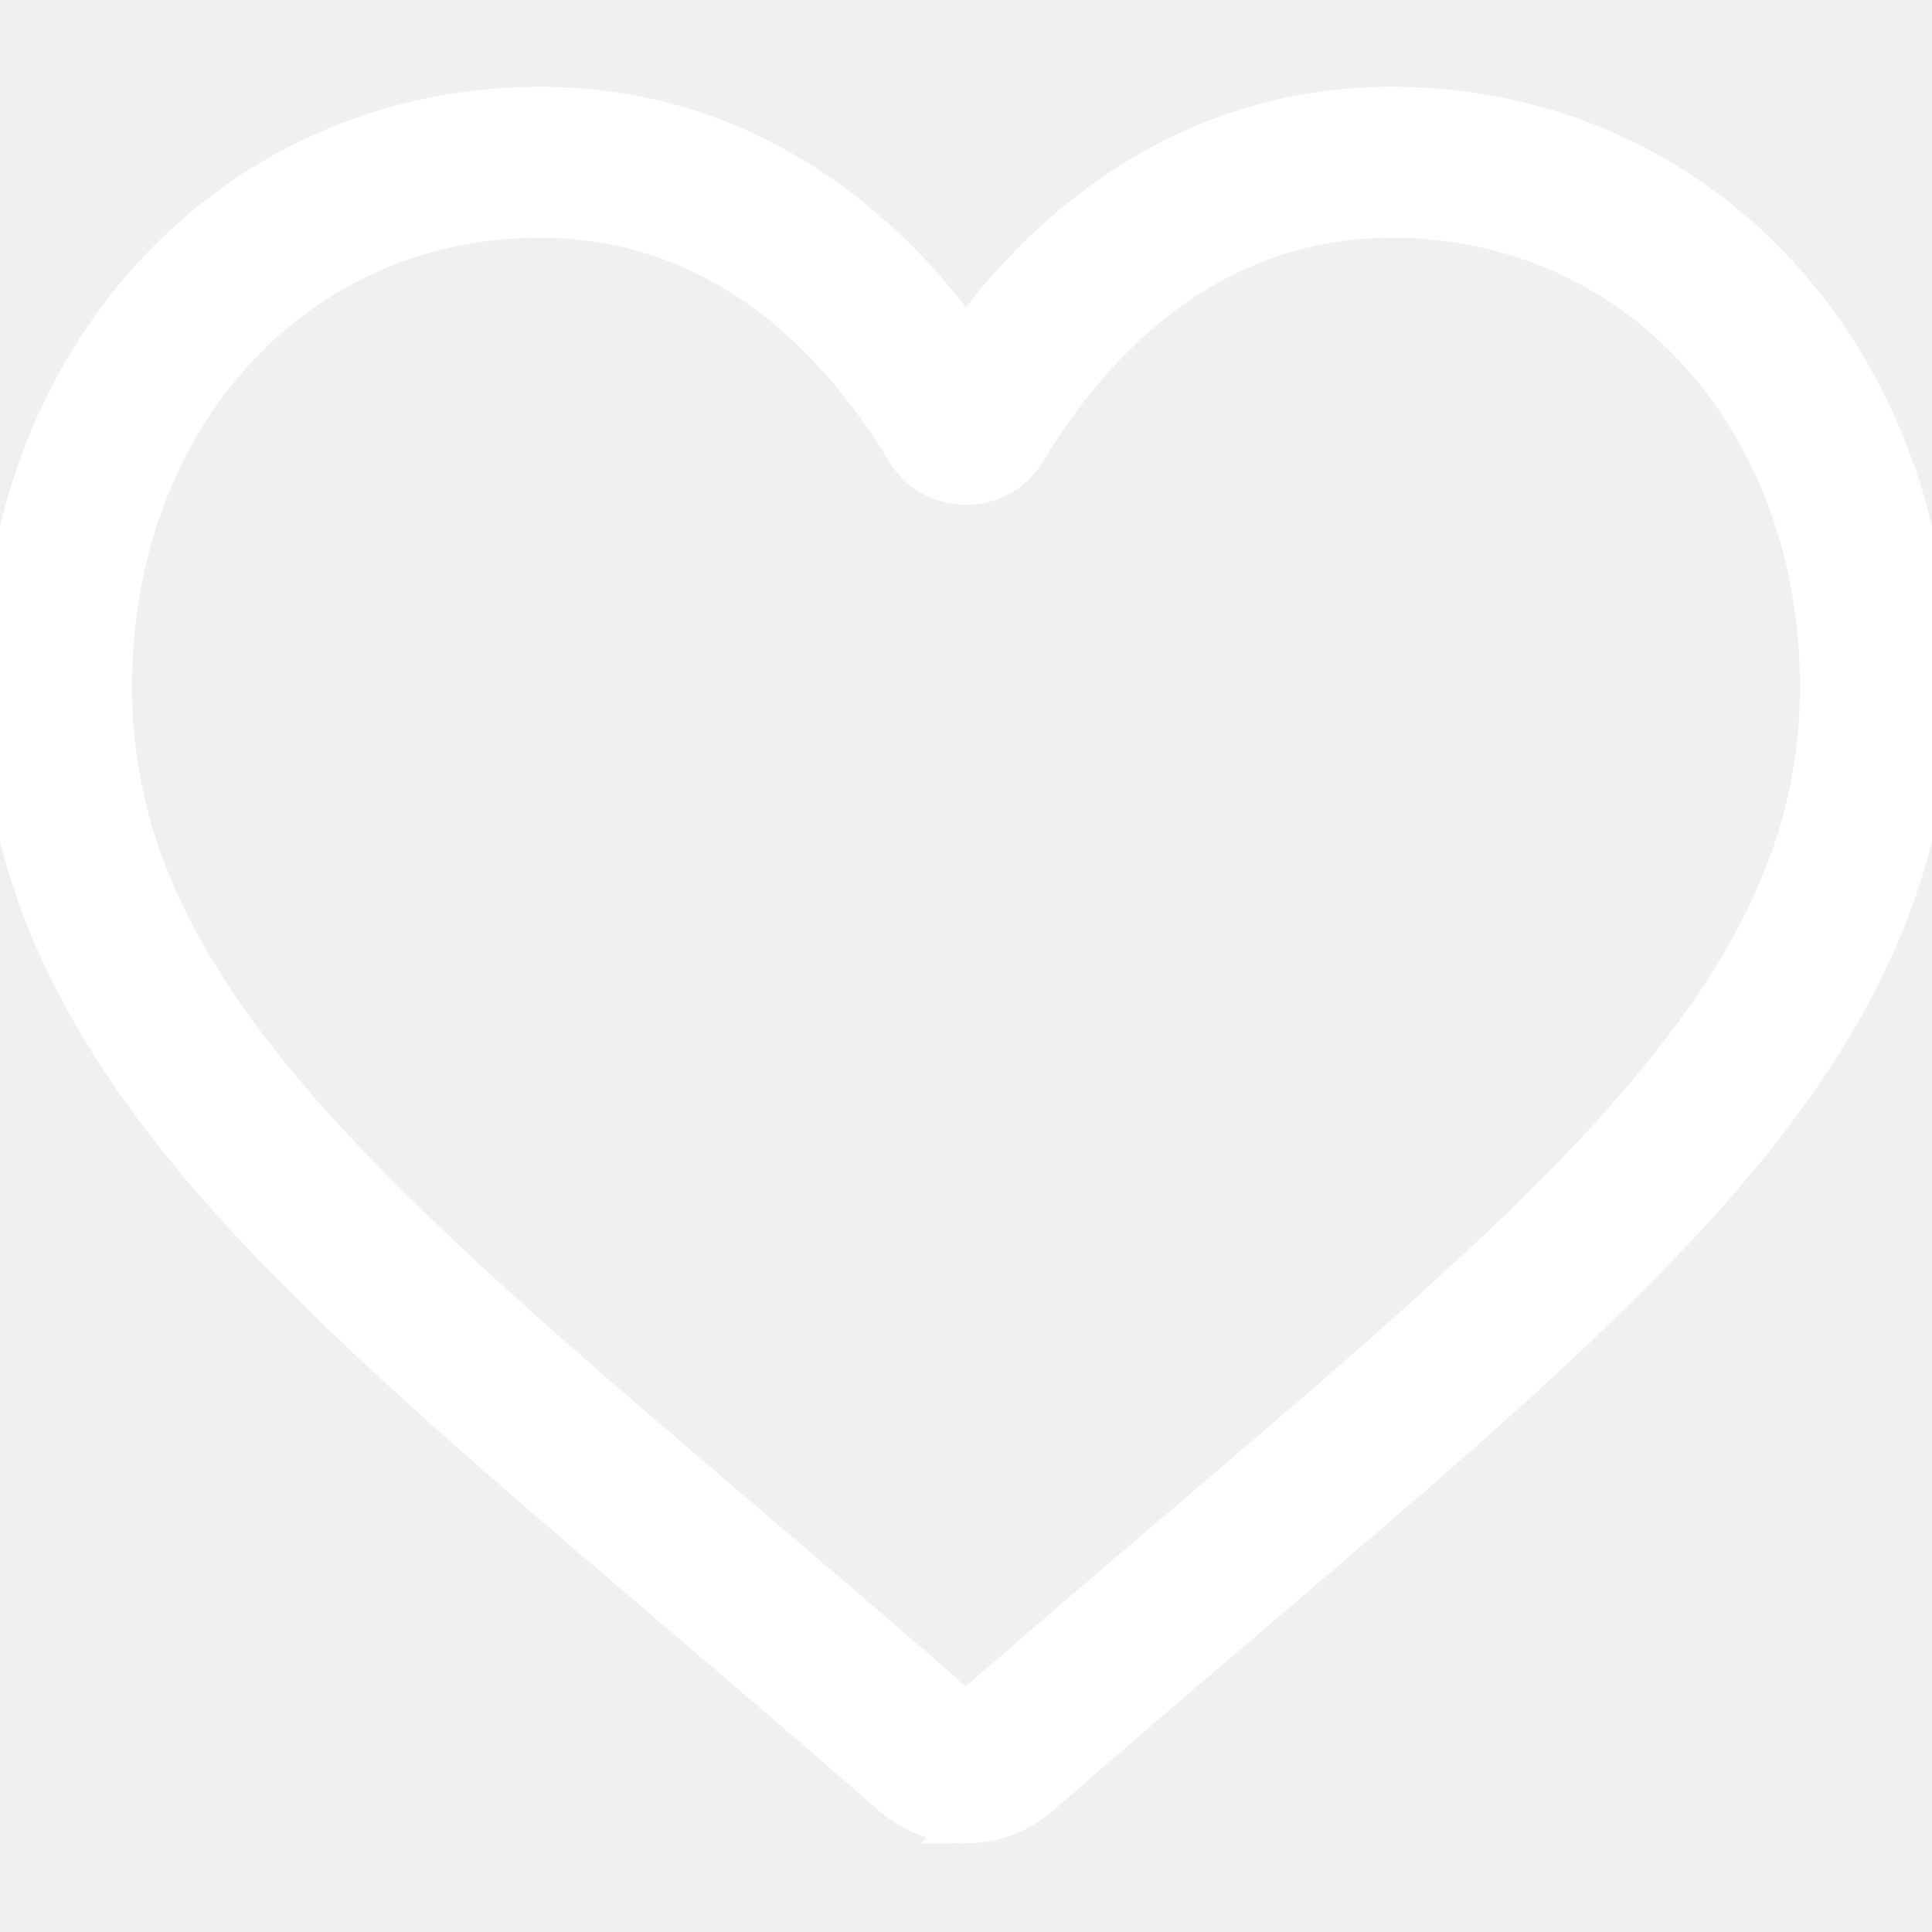
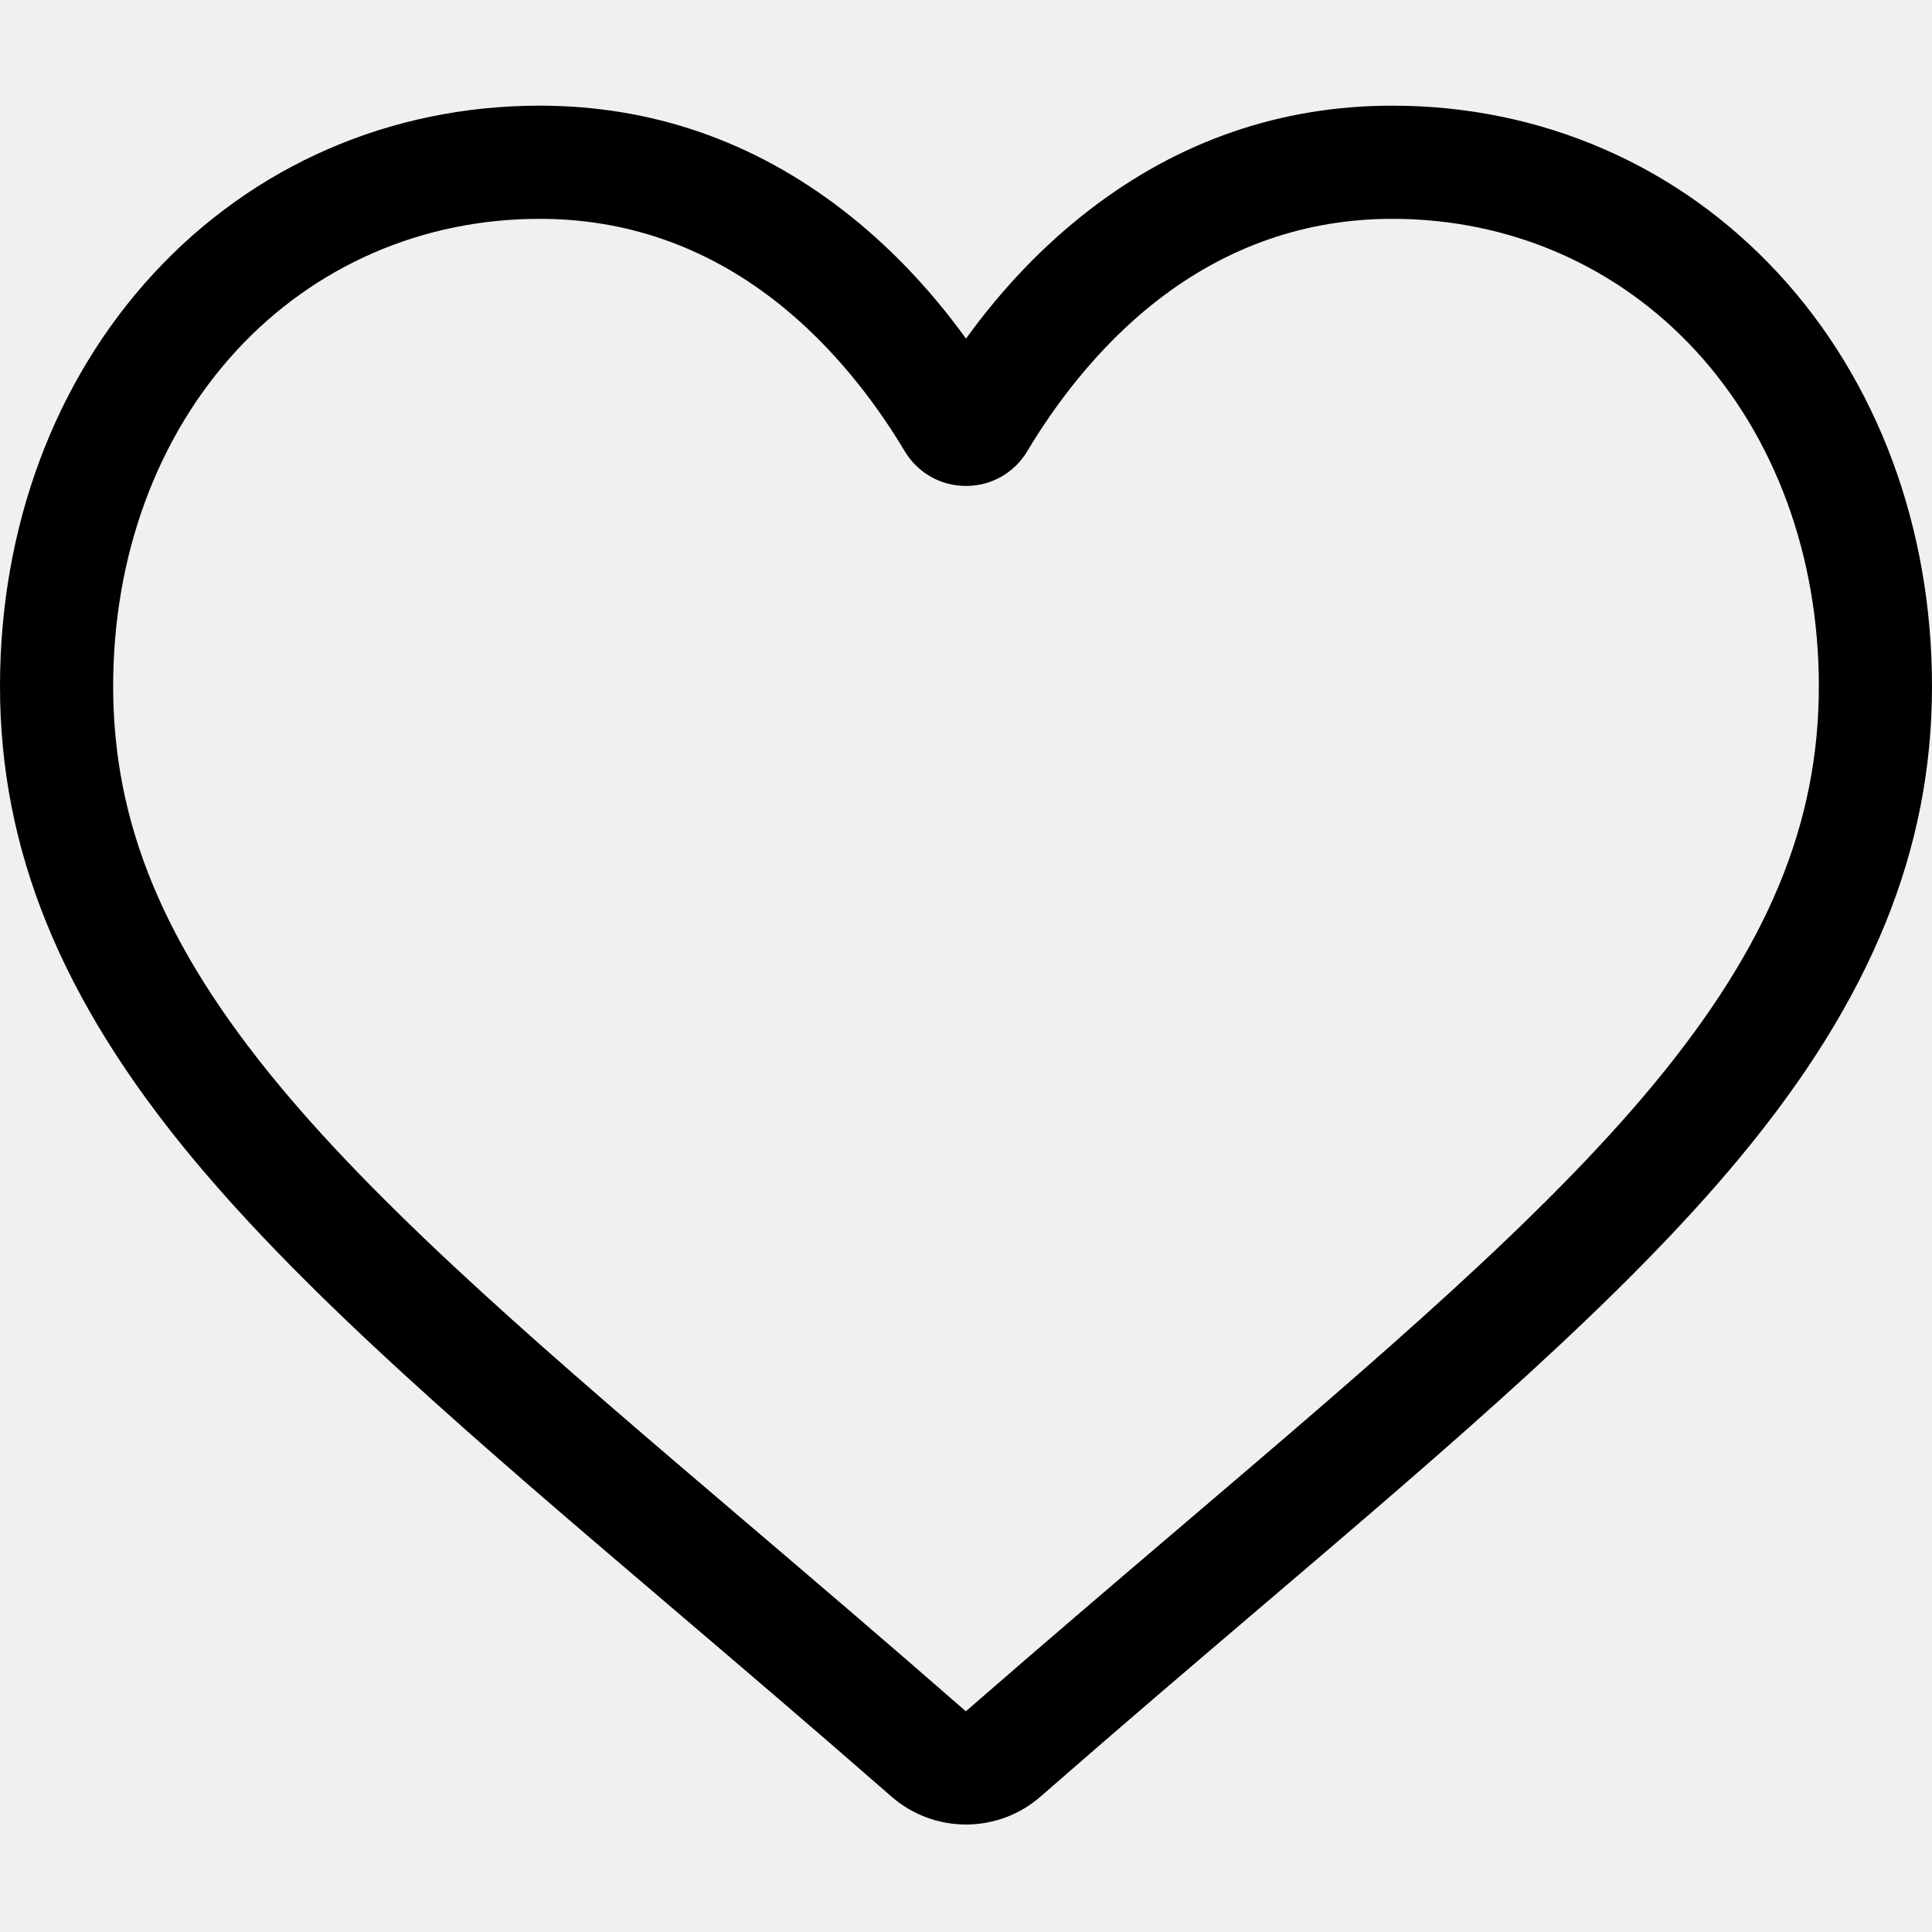
- <svg xmlns="http://www.w3.org/2000/svg" fill="white" stroke="white" stroke-width="10" viewBox="0 -28 512.001 512">
+ <svg xmlns="http://www.w3.org/2000/svg" viewBox="0 -28 512.001 512">
  <path d="m256 455.516c-7.289 0-14.316-2.641-19.793-7.438-20.684-18.086-40.625-35.082-58.219-50.074l-.09-.078c-51.582-43.957-96.125-81.918-127.117-119.312-34.645-41.805-50.781-81.441-50.781-124.742 0-42.07 14.426-80.883 40.617-109.293 26.504-28.746 62.871-44.578 102.414-44.578 29.555 0 56.621 9.344 80.445 27.77 12.023 9.301 22.922 20.684 32.523 33.961 9.605-13.277 20.5-24.66 32.527-33.961 23.824-18.426 50.891-27.77 80.445-27.77 39.539 0 75.91 15.832 102.414 44.578 26.191 28.41 40.613 67.223 40.613 109.293 0 43.301-16.133 82.938-50.777 124.738-30.992 37.398-75.531 75.355-127.105 119.309-17.625 15.016-37.598 32.039-58.328 50.168-5.473 4.789-12.504 7.43-19.789 7.43zm-112.969-425.523c-31.066 0-59.605 12.398-80.367 34.914-21.07 22.855-32.676 54.449-32.676 88.965 0 36.418 13.535 68.988 43.883 105.605 29.332 35.395 72.961 72.574 123.477 115.625l.094.078c17.66 15.051 37.68 32.113 58.516 50.332 20.961-18.254 41.012-35.344 58.707-50.418 50.512-43.051 94.137-80.223 123.469-115.617 30.344-36.617 43.879-69.188 43.879-105.605 0-34.516-11.605-66.109-32.676-88.965-20.758-22.516-49.301-34.914-80.363-34.914-22.758 0-43.652 7.234-62.102 21.5-16.441 12.719-27.895 28.797-34.609 40.047-3.453 5.785-9.531 9.238-16.262 9.238s-12.809-3.453-16.262-9.238c-6.711-11.25-18.164-27.328-34.609-40.047-18.449-14.266-39.344-21.5-62.098-21.5zm0 0" />
</svg>
